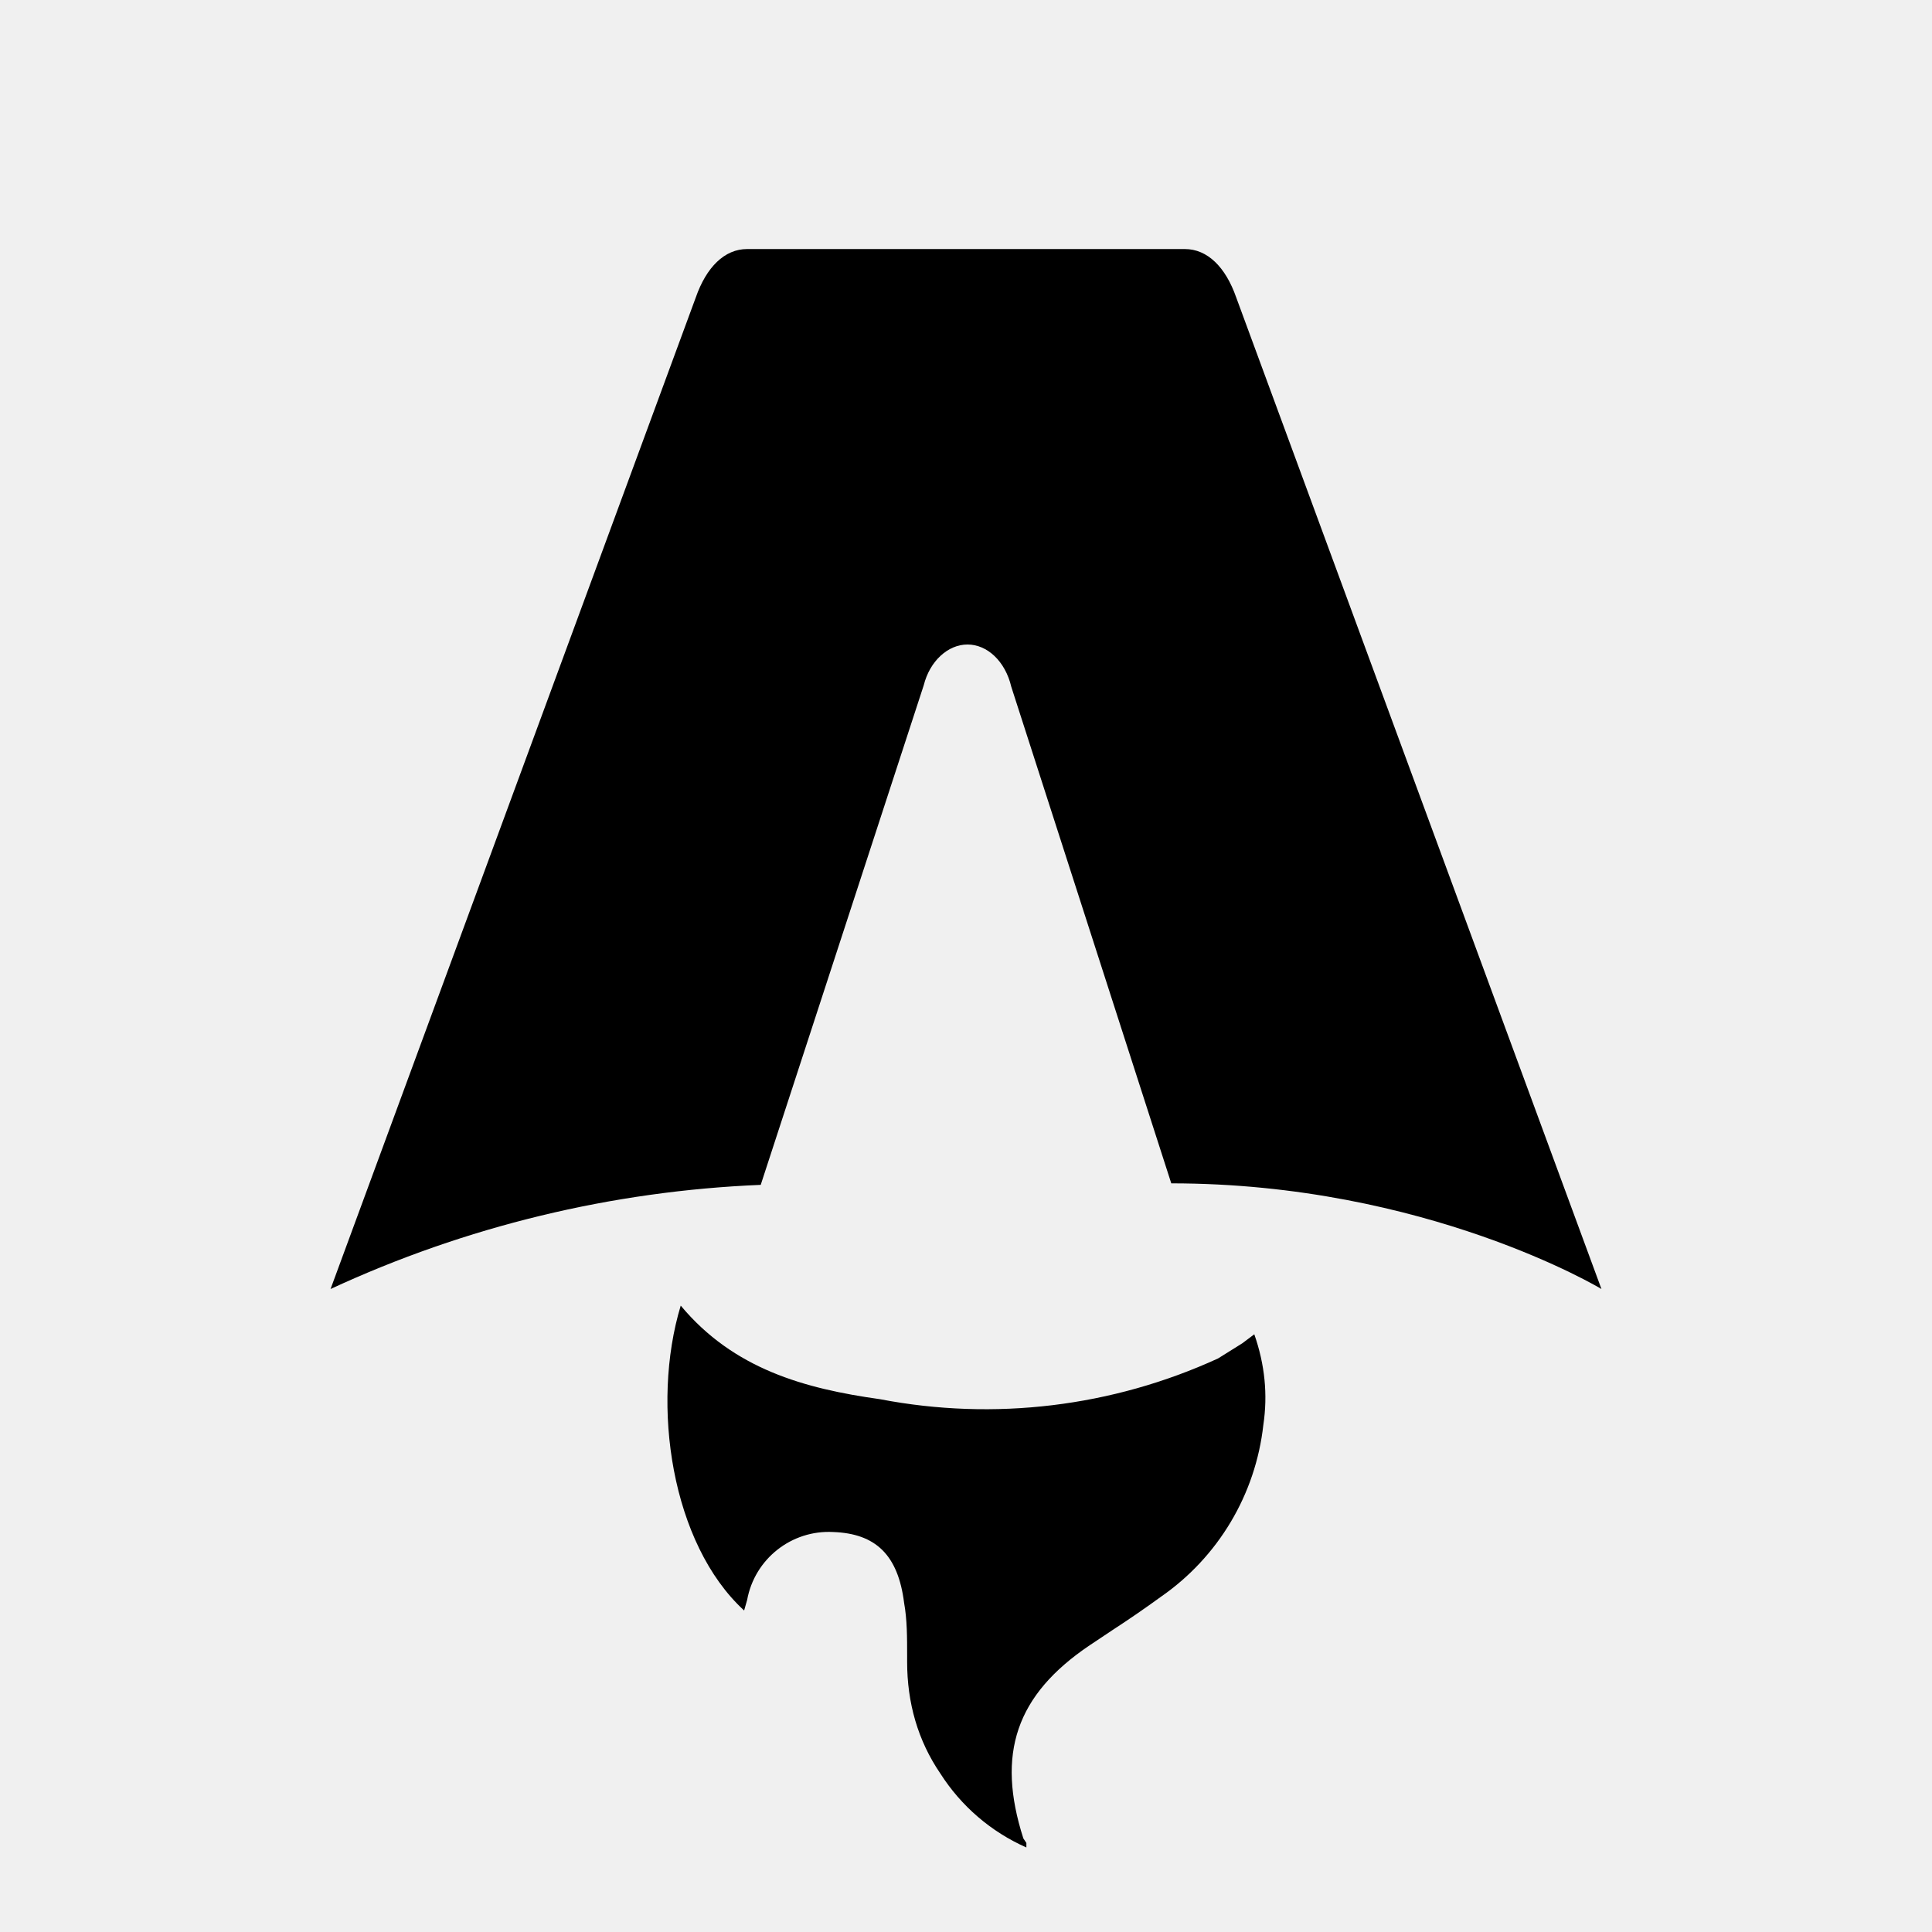
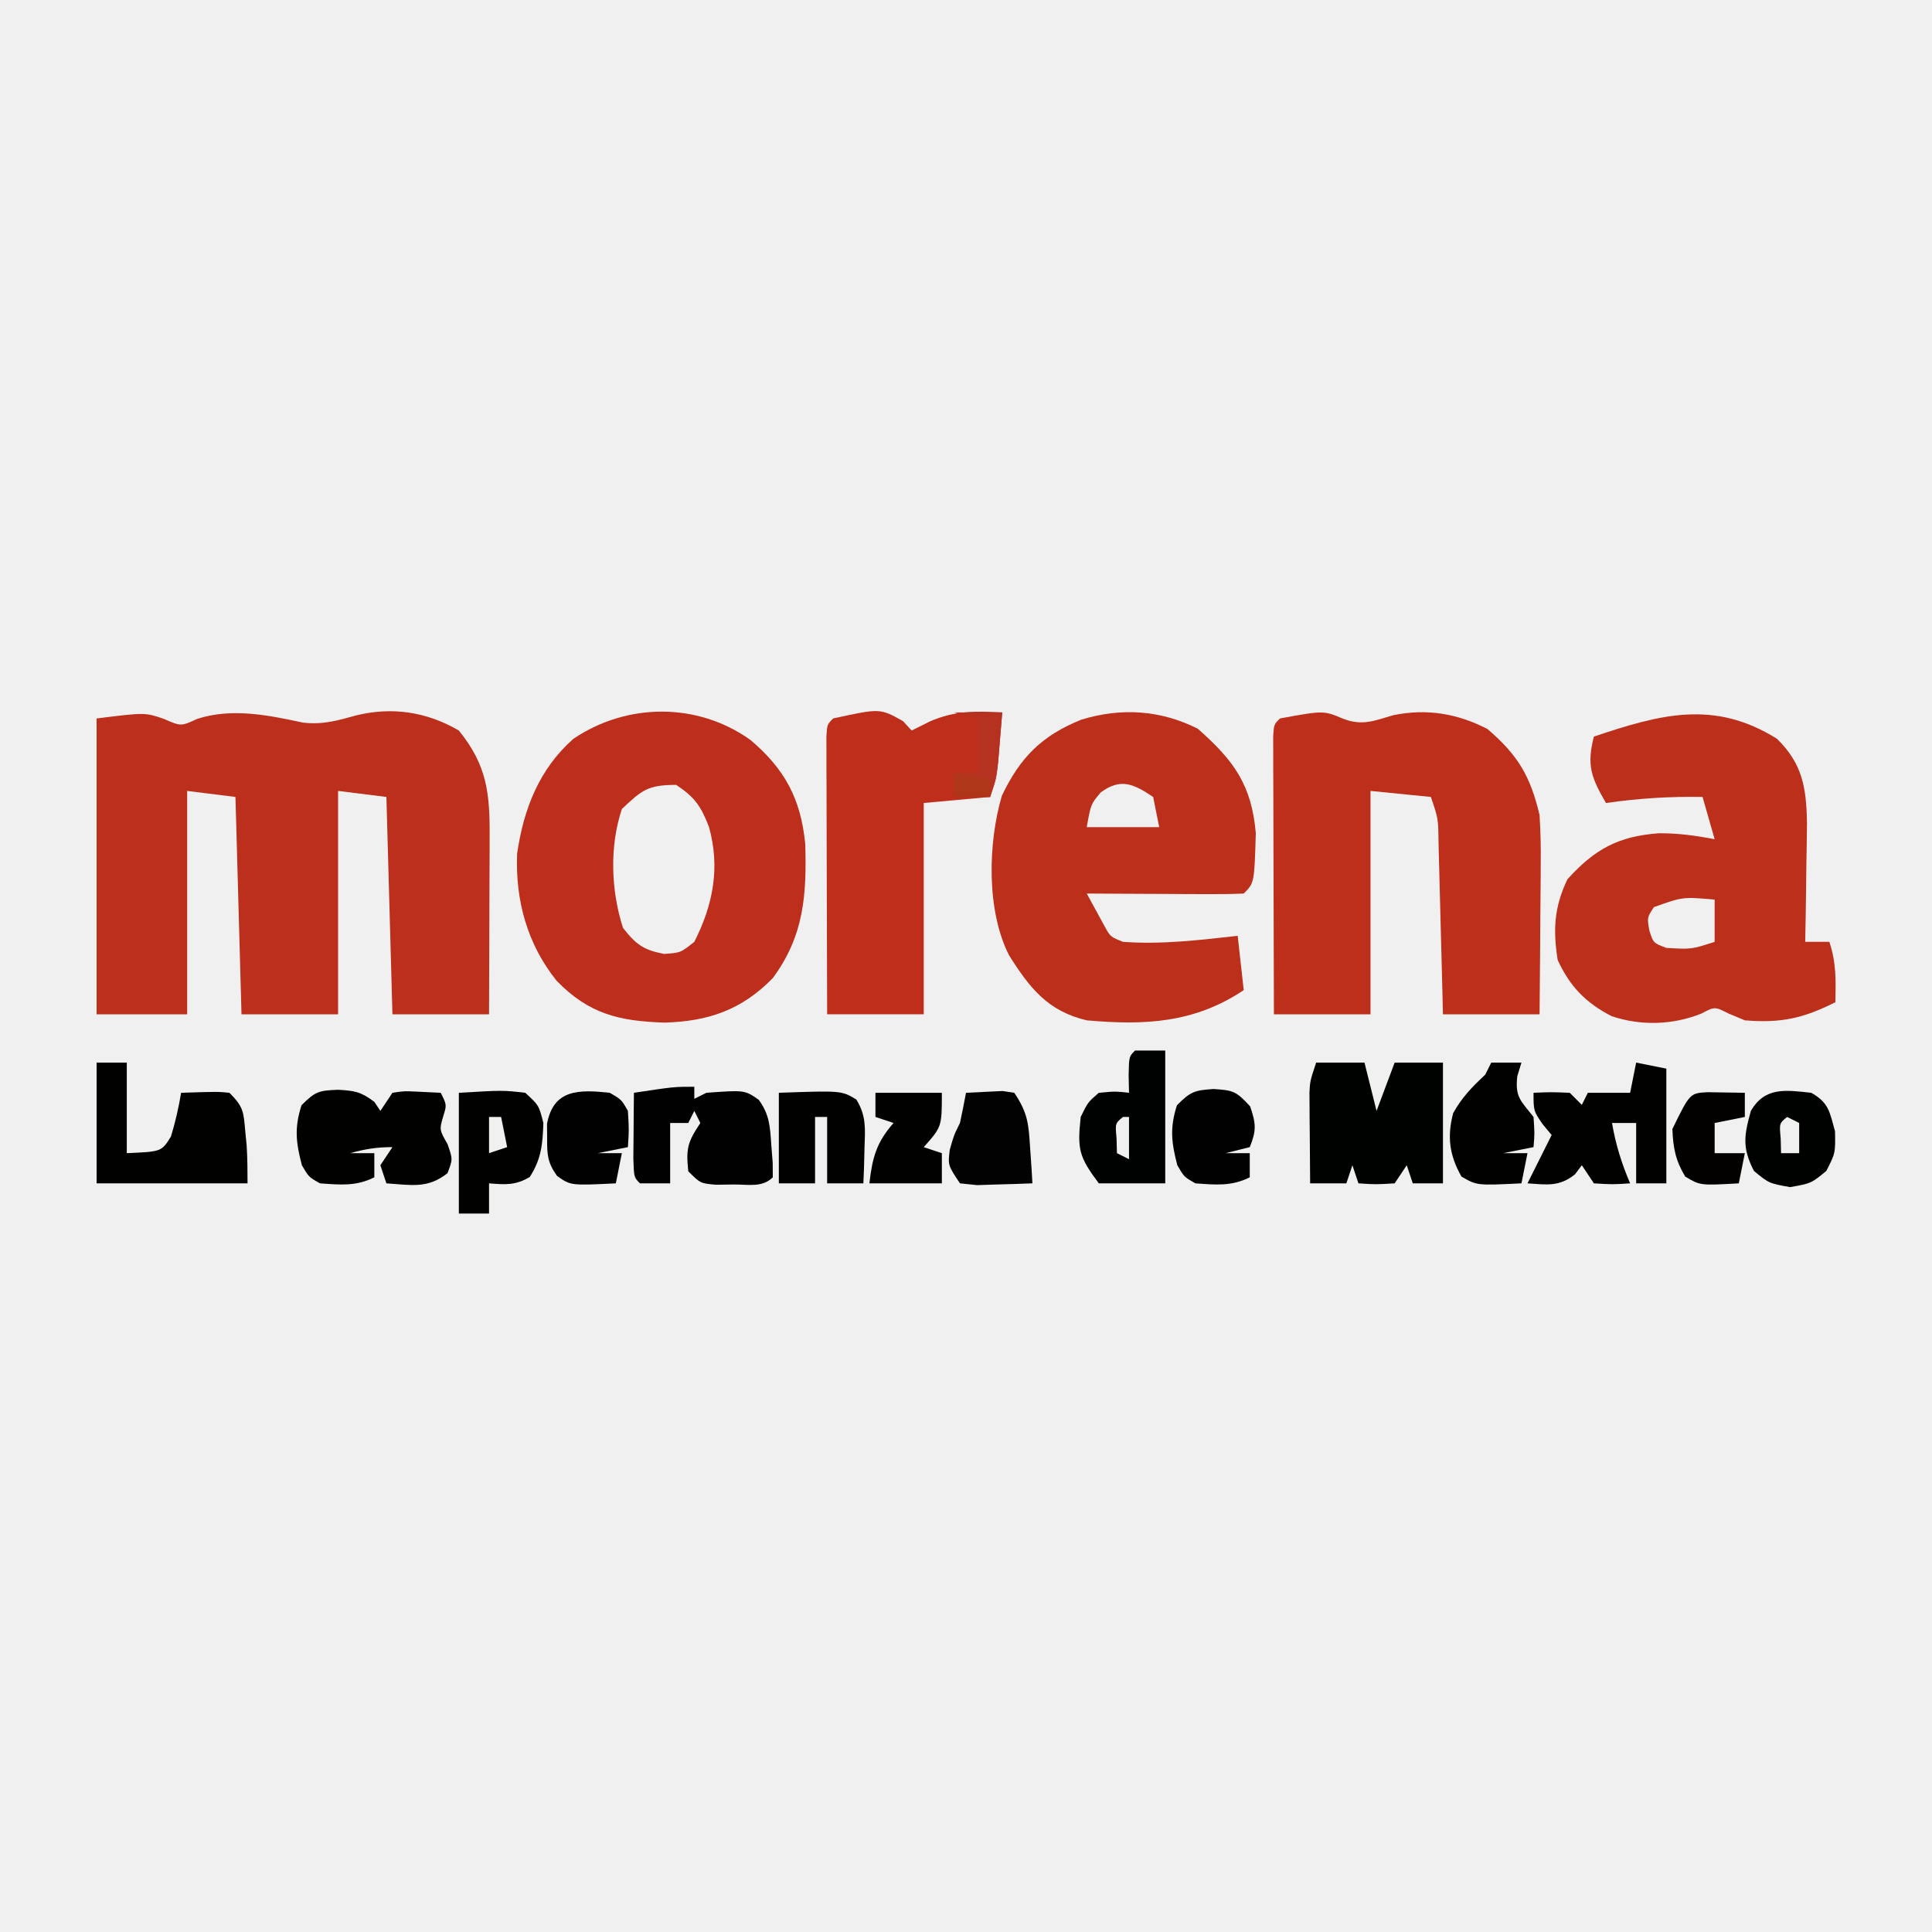
- <svg xmlns="http://www.w3.org/2000/svg" fill="none" viewBox="0 0 128 128">
-   <path d="M50.4 78.5a75.1 75.1 0 0 0-28.5 6.9l24.2-65.7c.7-2 1.9-3.2 3.4-3.2h29c1.5 0 2.7 1.2 3.4 3.2l24.2 65.7s-11.6-7-28.5-7L67 45.5c-.4-1.7-1.6-2.8-2.9-2.8-1.3 0-2.5 1.1-2.9 2.7L50.4 78.5Zm-1.1 28.2Zm-4.2-20.2c-2 6.6-.6 15.8 4.2 20.2a17.5 17.5 0 0 1 .2-.7 5.5 5.5 0 0 1 5.7-4.5c2.8.1 4.3 1.5 4.7 4.7.2 1.1.2 2.3.2 3.5v.4c0 2.7.7 5.2 2.2 7.4a13 13 0 0 0 5.7 4.9v-.3l-.2-.3c-1.8-5.6-.5-9.5 4.4-12.8l1.5-1a73 73 0 0 0 3.2-2.2 16 16 0 0 0 6.8-11.4c.3-2 .1-4-.6-6l-.8.6-1.6 1a37 37 0 0 1-22.4 2.7c-5-.7-9.7-2-13.2-6.2Z" />
-   <style>
-         path { fill: #000; }
-         @media (prefers-color-scheme: dark) {
-             path { fill: #FFF; }
-         }
-     </style>
+ <svg xmlns="http://www.w3.org/2000/svg" version="1.1" width="320" height="320">
+   <path d="M0 0 C2.85 1.251 2.85 1.251 5.562 0 C11.29 -1.837 17.259 -0.627 23.062 0.625 C26.374 0.993 28.698 0.309 31.871 -0.57 C37.838 -2.036 43.608 -1.154 48.875 1.938 C53.557 7.7 54.018 12.36 53.973 19.543 C53.971 20.382 53.97 21.221 53.968 22.086 C53.963 24.766 53.95 27.445 53.938 30.125 C53.932 31.942 53.928 33.759 53.924 35.576 C53.913 40.03 53.896 44.484 53.875 48.938 C48.595 48.938 43.315 48.938 37.875 48.938 C37.545 37.057 37.215 25.177 36.875 12.938 C34.235 12.607 31.595 12.277 28.875 11.938 C28.875 24.148 28.875 36.358 28.875 48.938 C23.595 48.938 18.315 48.938 12.875 48.938 C12.545 37.057 12.215 25.177 11.875 12.938 C9.235 12.607 6.595 12.277 3.875 11.938 C3.875 24.148 3.875 36.358 3.875 48.938 C-1.075 48.938 -6.025 48.938 -11.125 48.938 C-11.125 32.767 -11.125 16.598 -11.125 -0.062 C-3.125 -1.062 -3.125 -1.062 0 0 Z " fill="#BC2F1C" transform="translate(27.125,119.0625)" />
+   <path d="M0 0 C3.193 1.197 5.071 0.323 8.254 -0.598 C13.79 -1.743 18.908 -0.888 23.875 1.688 C28.92 6.012 30.972 9.462 32.5 15.938 C32.659 18.612 32.735 21.172 32.695 23.84 C32.692 24.562 32.69 25.285 32.687 26.029 C32.676 28.311 32.651 30.593 32.625 32.875 C32.615 34.433 32.606 35.991 32.598 37.549 C32.577 41.345 32.538 45.141 32.5 48.938 C27.22 48.938 21.94 48.938 16.5 48.938 C16.439 46.506 16.379 44.075 16.316 41.57 C16.255 39.221 16.191 36.871 16.128 34.521 C16.084 32.886 16.043 31.25 16.003 29.615 C15.945 27.266 15.881 24.918 15.816 22.57 C15.8 21.837 15.783 21.104 15.766 20.348 C15.714 16.515 15.714 16.515 14.5 12.938 C11.2 12.607 7.9 12.277 4.5 11.938 C4.5 24.148 4.5 36.358 4.5 48.938 C-0.78 48.938 -6.06 48.938 -11.5 48.938 C-11.525 42.12 -11.543 35.302 -11.555 28.485 C-11.56 26.163 -11.567 23.842 -11.575 21.521 C-11.588 18.192 -11.593 14.864 -11.598 11.535 C-11.603 10.49 -11.608 9.446 -11.613 8.369 C-11.613 7.408 -11.613 6.447 -11.614 5.457 C-11.616 4.607 -11.618 3.756 -11.62 2.88 C-11.5 0.938 -11.5 0.938 -10.5 -0.062 C-3.267 -1.389 -3.267 -1.389 0 0 Z " fill="#BD2E1B" transform="translate(222.5,119.0625)" />
+   <path d="M0 0 C4.258 4.14 4.883 8.172 4.984 13.918 C4.965 16.285 4.929 18.653 4.879 21.02 C4.859 22.839 4.859 22.839 4.838 24.695 C4.803 27.679 4.753 30.661 4.691 33.645 C6.011 33.645 7.331 33.645 8.691 33.645 C9.849 37.118 9.76 40.005 9.691 43.645 C4.323 46.329 0.7 47.129 -5.309 46.645 C-6.195 46.273 -7.082 45.902 -7.996 45.52 C-10.293 44.353 -10.293 44.353 -12.496 45.52 C-17.255 47.423 -22.477 47.588 -27.371 45.957 C-31.706 43.715 -34.278 41.03 -36.309 36.645 C-37.098 31.646 -36.89 27.851 -34.684 23.27 C-30.134 18.241 -26.24 16.158 -19.566 15.66 C-16.373 15.638 -13.443 16.044 -10.309 16.645 C-10.969 14.335 -11.629 12.025 -12.309 9.645 C-17.77 9.547 -22.901 9.872 -28.309 10.645 C-30.772 6.407 -31.525 4.375 -30.309 -0.355 C-19.289 -4.055 -10.402 -6.493 0 0 Z M-20.371 27.895 C-21.506 29.628 -21.506 29.628 -21.121 31.77 C-20.465 33.834 -20.465 33.834 -18.309 34.645 C-14.164 34.892 -14.164 34.892 -10.309 33.645 C-10.309 31.335 -10.309 29.025 -10.309 26.645 C-15.594 26.181 -15.594 26.181 -20.371 27.895 Z " fill="#BC2F1B" transform="translate(294.3086,122.3555)" />
+   <path d="M0 0 C5.672 4.795 8.347 9.717 9.09 17.188 C9.345 25.605 8.917 32.422 3.719 39.453 C-1.439 44.747 -6.997 46.628 -14.219 46.828 C-21.755 46.584 -26.759 45.392 -32.094 39.891 C-36.957 33.828 -38.954 26.548 -38.625 18.809 C-37.549 11.434 -34.971 4.829 -29.32 -0.172 C-20.41 -6.18 -8.75 -6.24 0 0 Z M-21.281 11.453 C-23.352 17.666 -23.087 24.951 -21.094 31.141 C-18.944 33.884 -17.708 34.8 -14.281 35.453 C-11.546 35.26 -11.546 35.26 -9.281 33.453 C-6.162 27.322 -4.973 21.135 -6.855 14.398 C-8.201 10.966 -9.167 9.529 -12.281 7.453 C-16.984 7.453 -17.959 8.31 -21.281 11.453 Z " fill="#BD2E1C" transform="translate(124.2812,122.5469)" />
+   <path d="M0 0 C5.979 5.267 8.929 9.29 9.625 17.312 C9.384 25.553 9.384 25.553 7.625 27.312 C5.698 27.4 3.768 27.419 1.84 27.41 C0.67 27.407 -0.5 27.404 -1.705 27.4 C-2.937 27.392 -4.168 27.384 -5.438 27.375 C-7.291 27.368 -7.291 27.368 -9.182 27.361 C-12.246 27.349 -15.311 27.333 -18.375 27.312 C-17.756 28.447 -17.137 29.581 -16.5 30.75 C-16.152 31.388 -15.804 32.026 -15.445 32.684 C-14.461 34.479 -14.461 34.479 -12.375 35.312 C-6.021 35.778 0.318 35.023 6.625 34.312 C7.12 38.767 7.12 38.767 7.625 43.312 C-0.549 48.762 -8.743 49.17 -18.375 48.312 C-24.809 46.798 -27.823 42.978 -31.246 37.531 C-35.006 30.141 -34.75 18.984 -32.434 11.113 C-29.396 4.744 -25.813 1.139 -19.25 -1.5 C-12.632 -3.511 -6.18 -3.09 0 0 Z M-16.062 10.562 C-17.699 12.509 -17.699 12.509 -18.375 16.312 C-14.415 16.312 -10.455 16.312 -6.375 16.312 C-6.705 14.662 -7.035 13.012 -7.375 11.312 C-10.545 9.199 -12.728 8.092 -16.062 10.562 Z " fill="#BC2F1B" transform="translate(198.375,120.6875)" />
+   <path d="M0 0 C0.474 0.516 0.949 1.031 1.438 1.562 C2.428 1.067 3.417 0.573 4.438 0.062 C8.572 -1.739 11.969 -1.673 16.438 -1.438 C16.296 0.334 16.149 2.104 16 3.875 C15.919 4.861 15.838 5.847 15.754 6.863 C15.438 9.562 15.438 9.562 14.438 12.562 C10.807 12.893 7.178 13.223 3.438 13.562 C3.438 25.113 3.438 36.663 3.438 48.562 C-1.843 48.562 -7.122 48.562 -12.562 48.562 C-12.587 41.745 -12.605 34.927 -12.617 28.11 C-12.622 25.788 -12.629 23.467 -12.638 21.146 C-12.65 17.817 -12.656 14.489 -12.66 11.16 C-12.665 10.115 -12.67 9.071 -12.676 7.994 C-12.676 7.033 -12.676 6.072 -12.676 5.082 C-12.678 4.232 -12.68 3.381 -12.683 2.505 C-12.562 0.562 -12.562 0.562 -11.562 -0.438 C-3.808 -2.136 -3.808 -2.136 0 0 Z " fill="#BE2E1B" transform="translate(149.5625,119.4375)" />
+   <path d="M0 0 C2.64 0 5.28 0 8 0 C8.66 2.64 9.32 5.28 10 8 C10.99 5.36 11.98 2.72 13 0 C15.64 0 18.28 0 21 0 C21 6.6 21 13.2 21 20 C19.35 20 17.7 20 16 20 C15.67 19.01 15.34 18.02 15 17 C14.34 17.99 13.68 18.98 13 20 C9.875 20.188 9.875 20.188 7 20 C6.67 19.01 6.34 18.02 6 17 C5.67 17.99 5.34 18.98 5 20 C3.02 20 1.04 20 -1 20 C-1.027 17.229 -1.047 14.458 -1.062 11.688 C-1.071 10.902 -1.079 10.116 -1.088 9.307 C-1.091 8.549 -1.094 7.792 -1.098 7.012 C-1.103 6.315 -1.108 5.619 -1.114 4.901 C-1 3 -1 3 0 0 Z " fill="#000200" transform="translate(218,176)" />
+   <path d="M0 0 C2.758 0.162 3.748 0.311 6 2 C6.495 2.743 6.495 2.743 7 3.5 C7.66 2.51 8.32 1.52 9 0.5 C10.945 0.207 10.945 0.207 13.125 0.312 C14.404 0.374 15.682 0.436 17 0.5 C18 2.5 18 2.5 17.438 4.312 C16.758 6.609 16.758 6.609 18.125 9 C19 11.5 19 11.5 18.125 13.812 C14.834 16.426 12.126 15.771 8 15.5 C7.67 14.51 7.34 13.52 7 12.5 C7.66 11.51 8.32 10.52 9 9.5 C6.379 9.5 4.491 9.813 2 10.5 C3.32 10.5 4.64 10.5 6 10.5 C6 11.82 6 13.14 6 14.5 C2.95 16.025 0.358 15.736 -3 15.5 C-4.875 14.438 -4.875 14.438 -6 12.5 C-6.985 8.701 -7.261 6.318 -6.062 2.562 C-3.73 0.23 -3.163 0.134 0 0 Z " fill="#010200" transform="translate(56,180.5)" />
+   <path d="M0 0 C1.65 0 3.3 0 5 0 C5 4.95 5 9.9 5 15 C10.751 14.751 10.751 14.751 12.312 12.25 C13.047 9.847 13.587 7.478 14 5 C20.055 4.805 20.055 4.805 22 5 C24.354 7.354 24.336 8.155 24.625 11.375 C24.7 12.146 24.775 12.917 24.852 13.711 C24.987 15.803 25 17.903 25 20 C16.667 20 8.333 20 0 20 C0 13.4 0 6.8 0 0 Z " fill="#010100" transform="translate(16,176)" />
+   <path d="M0 0 C0 0.66 0 1.32 0 2 C0.66 1.67 1.32 1.34 2 1 C8.337 0.539 8.337 0.539 10.676 2.164 C12.468 4.649 12.542 6.588 12.75 9.625 C12.827 10.607 12.905 11.59 12.984 12.602 C12.99 13.393 12.995 14.185 13 15 C11.262 16.738 8.921 16.172 6.562 16.188 C5.079 16.209 5.079 16.209 3.566 16.23 C1 16 1 16 -1 14 C-1.383 10.267 -1.149 9.224 1 6 C0.67 5.34 0.34 4.68 0 4 C-0.33 4.66 -0.66 5.32 -1 6 C-1.99 6 -2.98 6 -4 6 C-4 9.3 -4 12.6 -4 16 C-5.65 16 -7.3 16 -9 16 C-10 15 -10 15 -10.098 11.84 C-10.08 9.908 -10.08 9.908 -10.062 7.938 C-10.053 6.647 -10.044 5.357 -10.035 4.027 C-10.024 3.028 -10.012 2.029 -10 1 C-3.375 0 -3.375 0 0 0 Z " fill="#010101" transform="translate(115,180)" />
+   <path d="M0 0 C2.475 0.495 2.475 0.495 5 1 C5 7.27 5 13.54 5 20 C3.35 20 1.7 20 0 20 C0 16.7 0 13.4 0 10 C-1.32 10 -2.64 10 -4 10 C-3.39 13.558 -2.422 16.683 -1 20 C-3.875 20.188 -3.875 20.188 -7 20 C-7.66 19.01 -8.32 18.02 -9 17 C-9.371 17.495 -9.742 17.99 -10.125 18.5 C-12.747 20.598 -14.738 20.217 -18 20 C-16.68 17.36 -15.36 14.72 -14 12 C-14.495 11.402 -14.99 10.804 -15.5 10.188 C-17 8 -17 8 -17 5 C-14.125 4.875 -14.125 4.875 -11 5 C-10.34 5.66 -9.68 6.32 -9 7 C-8.67 6.34 -8.34 5.68 -8 5 C-5.69 5 -3.38 5 -1 5 C-0.67 3.35 -0.34 1.7 0 0 Z " fill="#010200" transform="translate(271,176)" />
+   <path d="M0 0 C1.65 0 3.3 0 5 0 C5 7.26 5 14.52 5 22 C1.37 22 -2.26 22 -6 22 C-9.325 17.567 -9.571 16.327 -9 11 C-7.812 8.562 -7.812 8.562 -6 7 C-3.312 6.75 -3.312 6.75 -1 7 C-1.021 6.031 -1.041 5.061 -1.062 4.062 C-1 1 -1 1 0 0 Z M-2 11 C-3.296 12.066 -3.296 12.066 -3.062 14.562 C-3.042 15.367 -3.021 16.171 -3 17 C-2.01 17.495 -2.01 17.495 -1 18 C-1 15.69 -1 13.38 -1 11 C-1.33 11 -1.66 11 -2 11 Z " fill="#000101" transform="translate(188,174)" />
+   <path d="M0 0 C7.275 -0.428 7.275 -0.428 11 0 C13.25 2.062 13.25 2.062 14 5 C13.879 8.502 13.665 10.969 11.75 13.938 C9.416 15.354 7.679 15.217 5 15 C5 16.65 5 18.3 5 20 C3.35 20 1.7 20 0 20 C0 13.4 0 6.8 0 0 Z M5 4 C5 5.98 5 7.96 5 10 C5.99 9.67 6.98 9.34 8 9 C7.67 7.35 7.34 5.7 7 4 C6.34 4 5.68 4 5 4 Z " fill="#010200" transform="translate(76,181)" />
+   <path d="M0 0 C1.65 0 3.3 0 5 0 C4.773 0.743 4.546 1.485 4.312 2.25 C3.915 5.749 4.902 6.315 7 9 C7.188 11.75 7.188 11.75 7 14 C5.35 14.33 3.7 14.66 2 15 C3.32 15 4.64 15 6 15 C5.67 16.65 5.34 18.3 5 20 C-2.375 20.363 -2.375 20.363 -4.938 18.875 C-6.935 15.35 -7.337 12.285 -6.312 8.375 C-4.865 5.755 -3.177 4.037 -1 2 C-0.67 1.34 -0.34 0.68 0 0 Z " fill="#010200" transform="translate(247,176)" />
+   <path d="M0 0 C10.399 -0.367 10.399 -0.367 12.844 1.125 C14.524 3.85 14.29 6.019 14.188 9.188 C14.16 10.274 14.133 11.361 14.105 12.48 C14.071 13.312 14.036 14.143 14 15 C12.02 15 10.04 15 8 15 C8 11.37 8 7.74 8 4 C7.34 4 6.68 4 6 4 C6 7.63 6 11.26 6 15 C4.02 15 2.04 15 0 15 C0 10.05 0 5.1 0 0 Z " fill="#010100" transform="translate(129,181)" />
+   <path d="M0 0 C1.279 -0.062 2.558 -0.124 3.875 -0.188 C4.954 -0.24 4.954 -0.24 6.055 -0.293 C6.697 -0.196 7.339 -0.1 8 0 C10.27 3.404 10.365 5.165 10.625 9.188 C10.7 10.274 10.775 11.361 10.852 12.48 C10.901 13.312 10.95 14.143 11 15 C9.042 15.081 7.084 15.139 5.125 15.188 C4.034 15.222 2.944 15.257 1.82 15.293 C0.89 15.196 -0.041 15.1 -1 15 C-3 12 -3 12 -2.688 9.438 C-2 7 -2 7 -1 5 C-0.644 3.338 -0.308 1.672 0 0 Z " fill="#010201" transform="translate(160,181)" />
+   <path d="M0 0 C2.913 1.651 3.031 3.113 3.938 6.375 C4 10 4 10 2.5 12.938 C0 15 0 15 -3.5 15.625 C-7 15 -7 15 -9.5 12.938 C-11.456 9.106 -11.139 7.1 -10 3 C-7.672 -1.01 -4.262 -0.457 0 0 Z M-4 4 C-5.296 5.066 -5.296 5.066 -5.062 7.562 C-5.042 8.367 -5.021 9.171 -5 10 C-4.01 10 -3.02 10 -2 10 C-2 8.35 -2 6.7 -2 5 C-2.66 4.67 -3.32 4.34 -4 4 Z " fill="#000200" transform="translate(300,181)" />
+   <path d="M0 0 C3.255 0.204 3.757 0.36 6.062 2.875 C7.039 5.74 7.123 6.869 6 9.625 C4.68 9.955 3.36 10.285 2 10.625 C3.32 10.625 4.64 10.625 6 10.625 C6 11.945 6 13.265 6 14.625 C2.95 16.15 0.358 15.861 -3 15.625 C-4.875 14.562 -4.875 14.562 -6 12.625 C-6.985 8.826 -7.261 6.443 -6.062 2.688 C-3.758 0.383 -3.131 0.213 0 0 Z " fill="#020101" transform="translate(201,180.375)" />
+   <path d="M0 0 C1.938 1.125 1.938 1.125 3 3 C3.188 6.188 3.188 6.188 3 9 C1.35 9.33 -0.3 9.66 -2 10 C-0.68 10 0.64 10 2 10 C1.67 11.65 1.34 13.3 1 15 C-6.48 15.368 -6.48 15.368 -8.738 13.77 C-10.328 11.541 -10.402 10.219 -10.375 7.5 C-10.383 6.727 -10.39 5.953 -10.398 5.156 C-9.331 -0.623 -5.108 -0.547 0 0 Z " fill="#000100" transform="translate(101,181)" />
+   <path d="M0 0 C3.63 0 7.26 0 11 0 C11 5.625 11 5.625 8 9 C8.99 9.33 9.98 9.66 11 10 C11 11.65 11 13.3 11 15 C7.04 15 3.08 15 -1 15 C-0.521 10.781 0.166 8.203 3 5 C2.01 4.67 1.02 4.34 0 4 C0 2.68 0 1.36 0 0 Z " fill="#010100" transform="translate(145,181)" />
+   <path d="M0 0 C2.051 0.033 4.102 0.065 6.152 0.098 C6.152 1.418 6.152 2.738 6.152 4.098 C4.502 4.428 2.852 4.758 1.152 5.098 C1.152 6.748 1.152 8.398 1.152 10.098 C2.802 10.098 4.452 10.098 6.152 10.098 C5.822 11.748 5.492 13.398 5.152 15.098 C-1.244 15.46 -1.244 15.46 -3.723 13.973 C-5.338 11.281 -5.722 9.233 -5.848 6.098 C-2.943 0.156 -2.943 0.156 0 0 Z " fill="#020100" transform="translate(282.8477,180.9023)" />
+   <path d="M0 0 C2.64 0 5.28 0 8 0 C7.859 1.771 7.712 3.542 7.562 5.312 C7.481 6.299 7.4 7.285 7.316 8.301 C7 11 7 11 6 14 C4.02 14 2.04 14 0 14 C0 12.68 0 11.36 0 10 C1.32 10 2.64 10 4 10 C4 7.03 4 4.06 4 1 C2.68 0.67 1.36 0.34 0 0 Z " fill="#B53120" transform="translate(158,118)" />
+   <path d="M0 0 C2.97 0.495 2.97 0.495 6 1 C6 1.99 6 2.98 6 4 C4.02 4 2.04 4 0 4 C0 2.68 0 1.36 0 0 Z " fill="#AF3618" transform="translate(158,128)" />
</svg>
